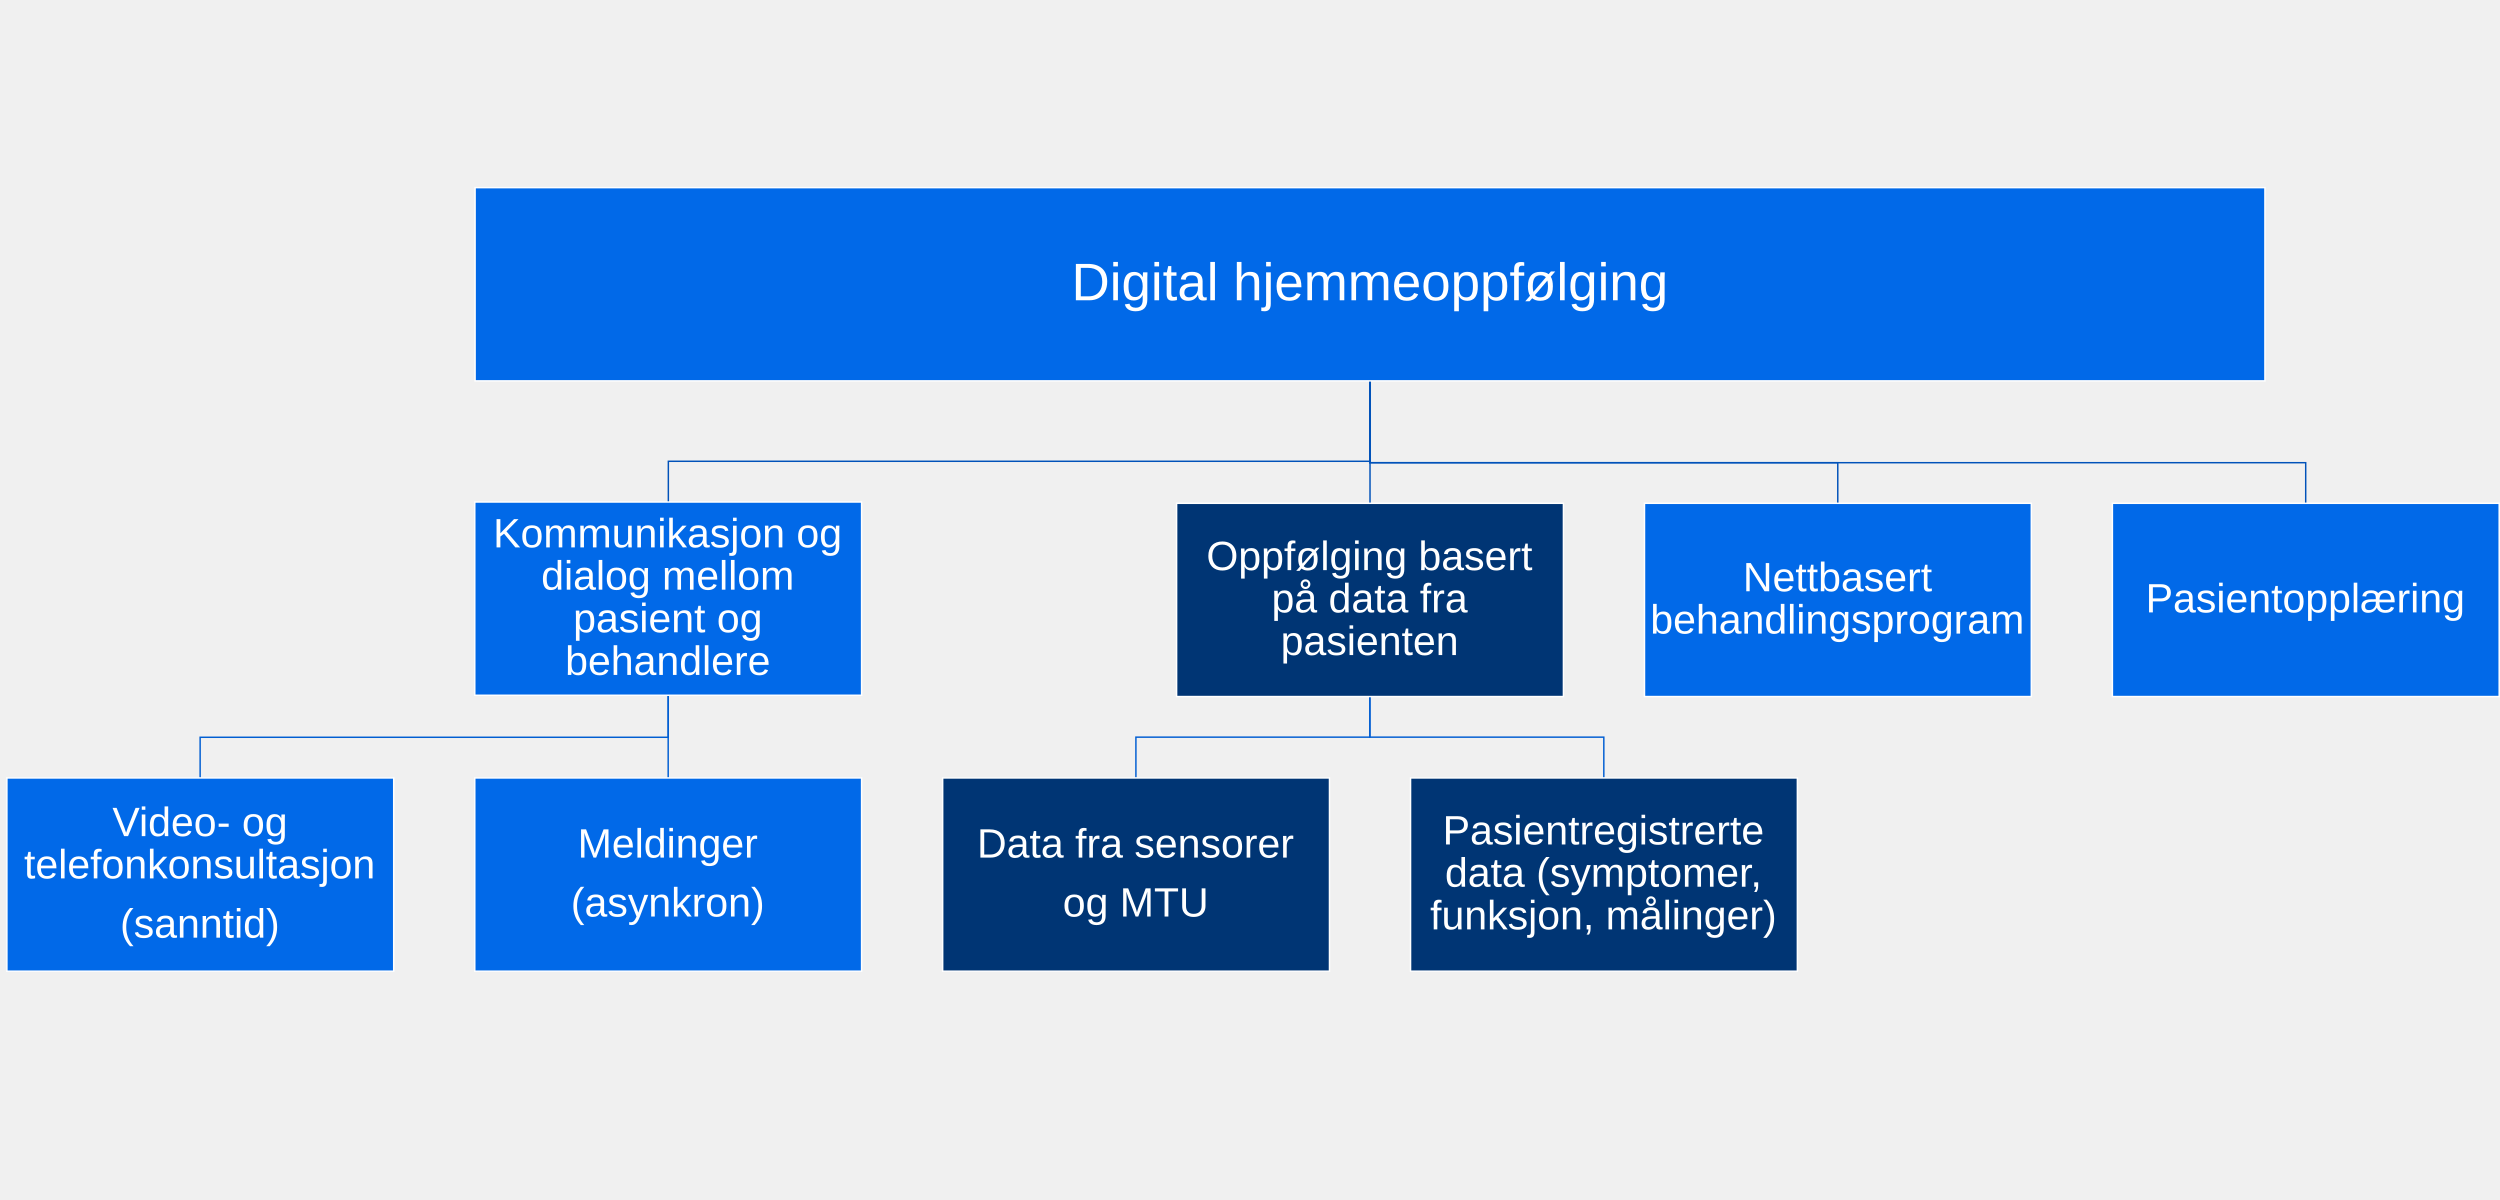
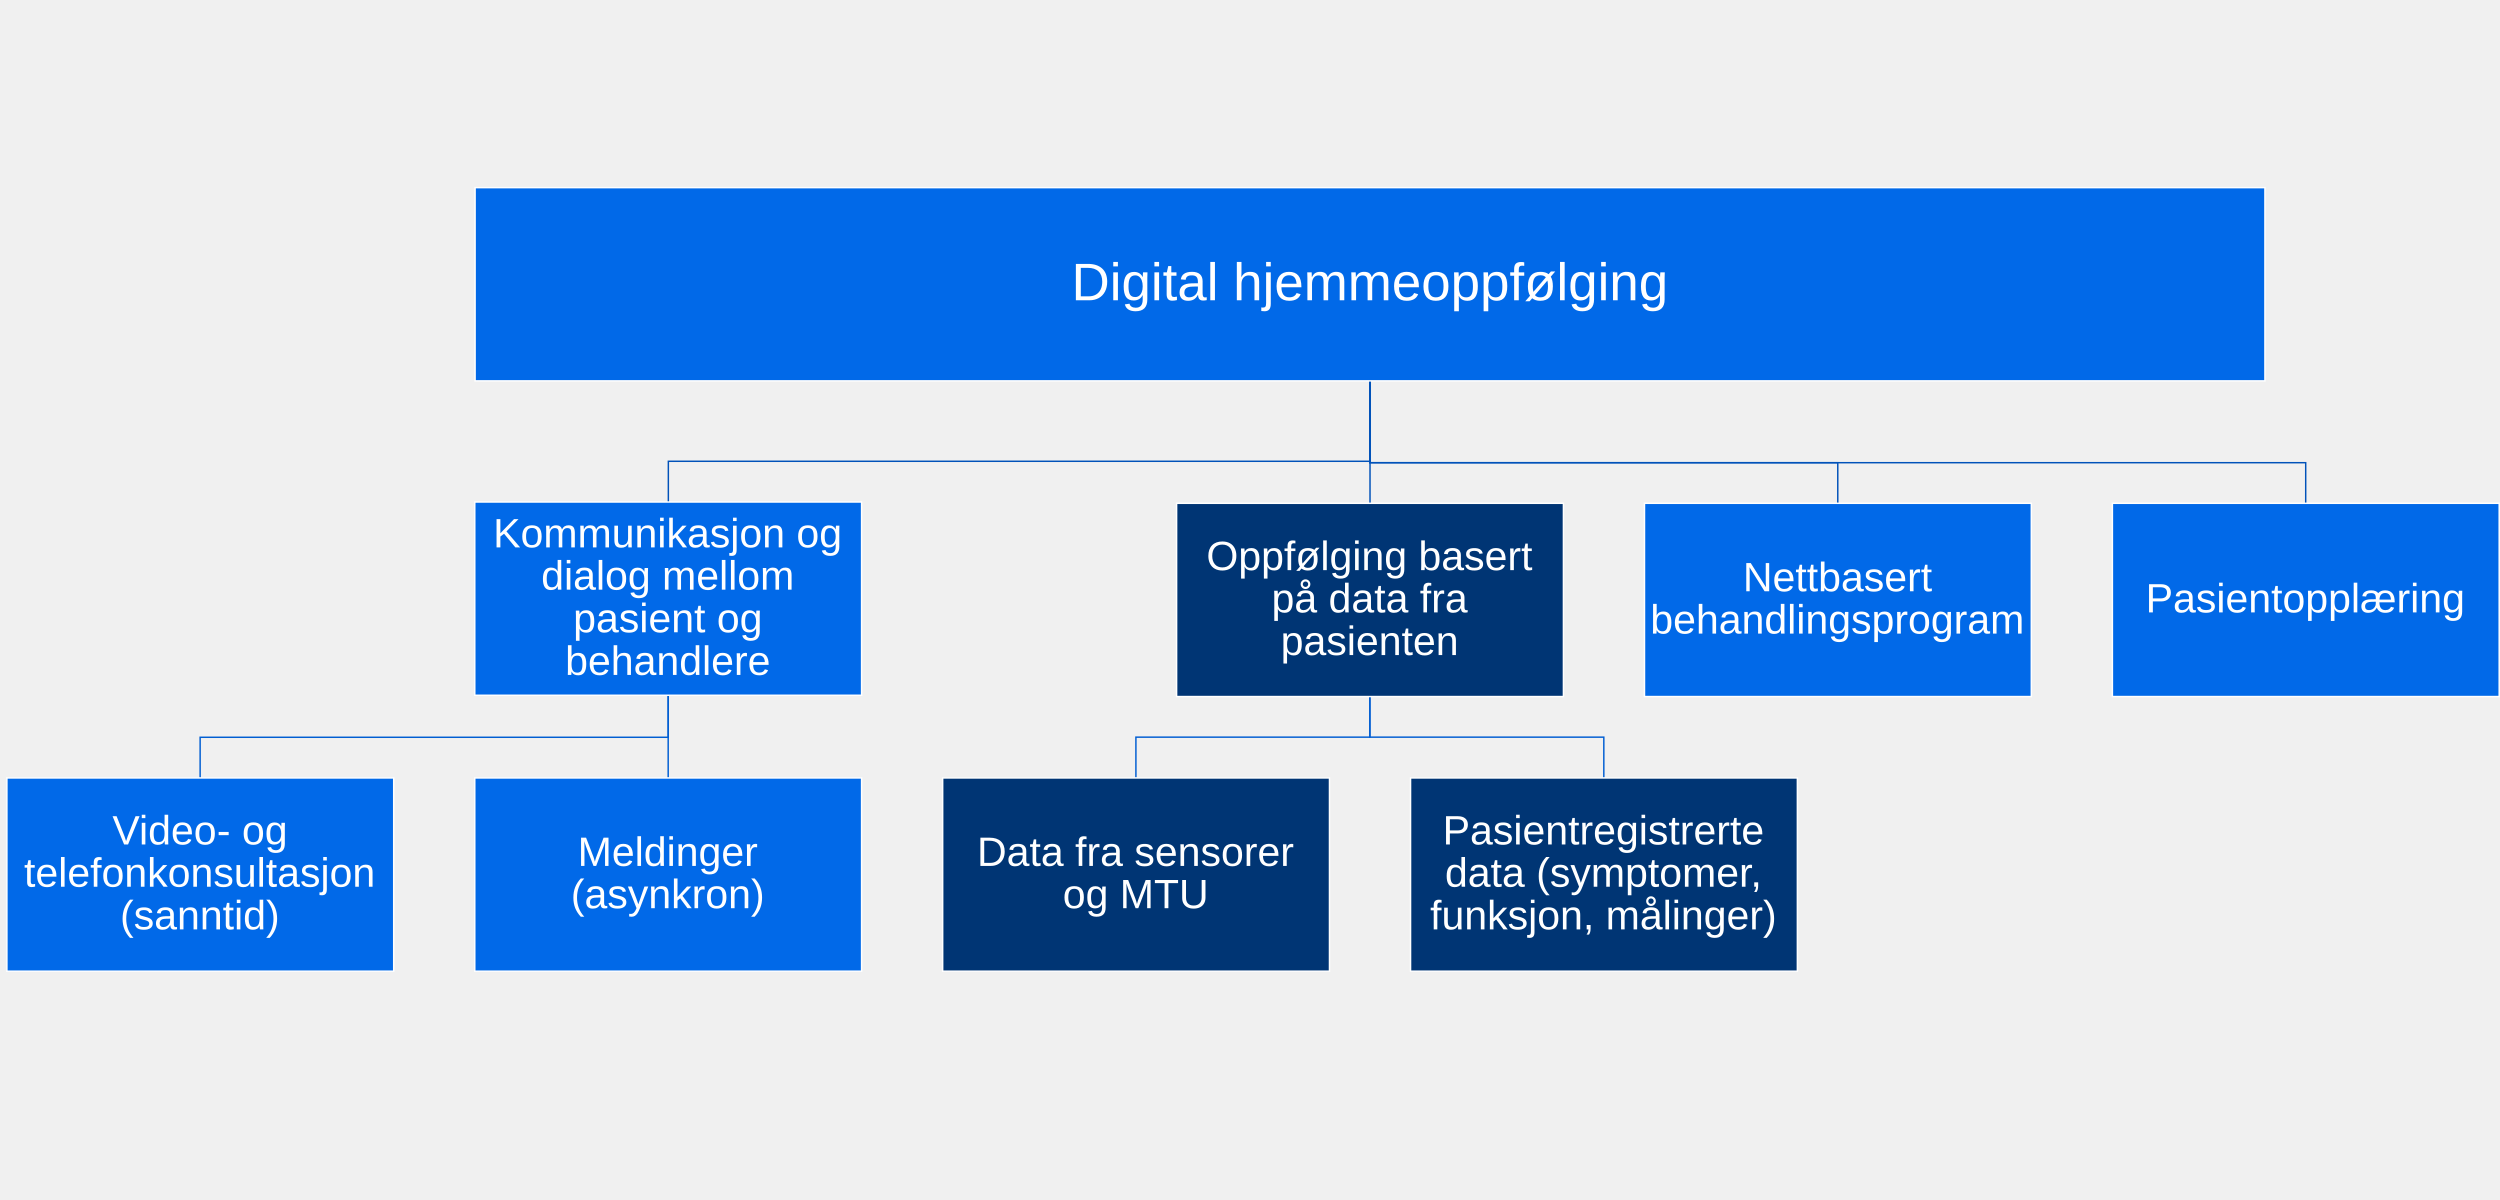
<svg xmlns="http://www.w3.org/2000/svg" width="7801" height="3743" xml:space="preserve" overflow="hidden">
  <defs>
    <clipPath id="clip0">
      <rect x="502" y="694" width="7801" height="3743" />
    </clipPath>
  </defs>
  <g clip-path="url(#clip0)" transform="translate(-502 -694)">
    <path d="M4776.5 1882.5 4776.5 2137.78 7696.7 2137.78 7696.7 2264.48" stroke="#0152B9" stroke-width="4.583" stroke-miterlimit="8" fill="none" fill-rule="evenodd" />
    <path d="M4776.5 1882.5 4776.5 2137.78 6236.6 2137.78 6236.6 2264.48" stroke="#0152B9" stroke-width="4.583" stroke-miterlimit="8" fill="none" fill-rule="evenodd" />
    <path d="M4776.5 2867.5 4776.5 2994.2 5506.55 2994.2 5506.55 3120.91" stroke="#015ED2" stroke-width="4.583" stroke-miterlimit="8" fill="none" fill-rule="evenodd" />
    <path d="M4776.55 2867.5 4776.55 2994.2 4046.5 2994.2 4046.5 3120.91" stroke="#015ED2" stroke-width="4.583" stroke-miterlimit="8" fill="none" fill-rule="evenodd" />
    <path d="M4777 1882.5 4777 2264.48" stroke="#0152B9" stroke-width="4.583" stroke-miterlimit="8" fill="none" fill-rule="evenodd" />
    <path d="M2587.28 2863.5 2587.28 2994.6 2587 2994.6 2587 3121.3" stroke="#015ED2" stroke-width="4.583" stroke-miterlimit="8" fill="none" fill-rule="evenodd" />
    <path d="M2586.88 2863.5 2586.88 2994.6 1126.5 2994.6 1126.5 3121.3" stroke="#015ED2" stroke-width="4.583" stroke-miterlimit="8" fill="none" fill-rule="evenodd" />
    <path d="M4777.37 1882.5 4777.37 2133.38 2587.5 2133.38 2587.5 2260.08" stroke="#0152B9" stroke-width="4.583" stroke-miterlimit="8" fill="none" fill-rule="evenodd" />
    <rect x="1984.5" y="1279.5" width="5585" height="603" stroke="#FFFFFF" stroke-width="4.583" stroke-miterlimit="8" fill="#0169E8" />
    <text fill="#FFFFFF" font-family="Arial,Arial_MSFontService,sans-serif" font-weight="400" font-size="165" transform="matrix(1 0 0 1 3845.63 1631)">Digital <tspan font-size="165" x="504.35" y="0">hjemmeoppfølging</tspan>
    </text>
    <rect x="1983.5" y="2260.5" width="1207" height="603" stroke="#FFFFFF" stroke-width="4.583" stroke-miterlimit="8" fill="#0169E8" />
    <text fill="#FFFFFF" font-family="Arial,Arial_MSFontService,sans-serif" font-weight="400" font-size="128" transform="matrix(1 0 0 1 2040.95 2402)">Kommunikasjon og <tspan font-size="128" x="149.829" y="132">dialog mellom </tspan>
      <tspan font-size="128" x="249.585" y="265">pasient og </tspan>
      <tspan font-size="128" x="224.583" y="398">behandlere</tspan>
    </text>
    <rect x="523.5" y="3121.5" width="1207" height="603" stroke="#FFFFFF" stroke-width="4.583" stroke-miterlimit="8" fill="#0169E8" />
-     <text fill="#FFFFFF" font-family="Arial,Arial_MSFontService,sans-serif" font-weight="400" font-size="128" transform="matrix(1 0 0 1 852.726 3303)">Video<tspan font-size="128" x="325.875" y="0">-</tspan>
+     <text fill="#FFFFFF" font-family="Arial,Arial_MSFontService,sans-serif" font-weight="400" font-size="128" transform="matrix(1 0 0 1 852.726 3329)">Video<tspan font-size="128" x="325.875" y="0">-</tspan>
      <tspan font-size="128" x="404.273" y="0">og </tspan>
      <tspan font-size="128" x="-275.802" y="132">telefonkonsultasjon </tspan>
-       <tspan font-size="128" x="23.879" y="317">(sanntid)</tspan>
+       <tspan font-size="128" x="23.879" y="265">(sanntid)</tspan>
    </text>
    <rect x="1983.5" y="3121.5" width="1207" height="603" stroke="#FFFFFF" stroke-width="4.583" stroke-miterlimit="8" fill="#0169E8" />
-     <text fill="#FFFFFF" font-family="Arial,Arial_MSFontService,sans-serif" font-weight="400" font-size="128" transform="matrix(1 0 0 1 2304.61 3370)">Meldinger <tspan font-size="128" x="-21.358" y="184">(asynkron)</tspan>
+     <text fill="#FFFFFF" font-family="Arial,Arial_MSFontService,sans-serif" font-weight="400" font-size="128" transform="matrix(1 0 0 1 2304.61 3396)">Meldinger <tspan font-size="128" x="-21.358" y="132">(asynkron)</tspan>
    </text>
    <rect x="4173.5" y="2264.5" width="1207" height="603" stroke="#FFFFFF" stroke-width="4.583" stroke-miterlimit="8" fill="#003574" />
    <text fill="#FFFFFF" font-family="Arial,Arial_MSFontService,sans-serif" font-weight="400" font-size="128" transform="matrix(1 0 0 1 4266.47 2473)">Oppfølging basert <tspan font-size="128" x="203.225" y="132">på data fra </tspan>
      <tspan font-size="128" x="231.756" y="265">pasienten</tspan>
    </text>
    <rect x="3443.5" y="3121.5" width="1207" height="603" stroke="#FFFFFF" stroke-width="4.583" stroke-miterlimit="8" fill="#003574" />
-     <text fill="#FFFFFF" font-family="Arial,Arial_MSFontService,sans-serif" font-weight="400" font-size="128" transform="matrix(1 0 0 1 3550.73 3370)">Data fra sensorer <tspan font-size="128" x="267.529" y="184">og MTU</tspan>
+     <text fill="#FFFFFF" font-family="Arial,Arial_MSFontService,sans-serif" font-weight="400" font-size="128" transform="matrix(1 0 0 1 3550.73 3396)">Data fra sensorer <tspan font-size="128" x="267.529" y="132">og MTU</tspan>
    </text>
    <rect x="4903.5" y="3121.5" width="1207" height="603" stroke="#FFFFFF" stroke-width="4.583" stroke-miterlimit="8" fill="#003574" />
    <text fill="#FFFFFF" font-family="Arial,Arial_MSFontService,sans-serif" font-weight="400" font-size="128" transform="matrix(1 0 0 1 5003.71 3329)">Pasientregistrerte <tspan font-size="128" x="7.15" y="132">data (symptomer, </tspan>
      <tspan font-size="128" x="-39.233" y="265">funksjon, målinger)</tspan>
    </text>
    <rect x="5633.5" y="2264.5" width="1207" height="603" stroke="#FFFFFF" stroke-width="4.583" stroke-miterlimit="8" fill="#0169E8" />
    <text fill="#FFFFFF" font-family="Arial,Arial_MSFontService,sans-serif" font-weight="400" font-size="128" transform="matrix(1 0 0 1 5940.58 2539)">Nettbasert <tspan font-size="128" x="-288.956" y="132">behandlingsprogram</tspan>
    </text>
    <rect x="7093.5" y="2264.5" width="1207" height="603" stroke="#FFFFFF" stroke-width="4.583" stroke-miterlimit="8" fill="#0169E8" />
    <text fill="#FFFFFF" font-family="Arial,Arial_MSFontService,sans-serif" font-weight="400" font-size="128" transform="matrix(1 0 0 1 7197.34 2605)">Pasientopplæring</text>
  </g>
</svg>
